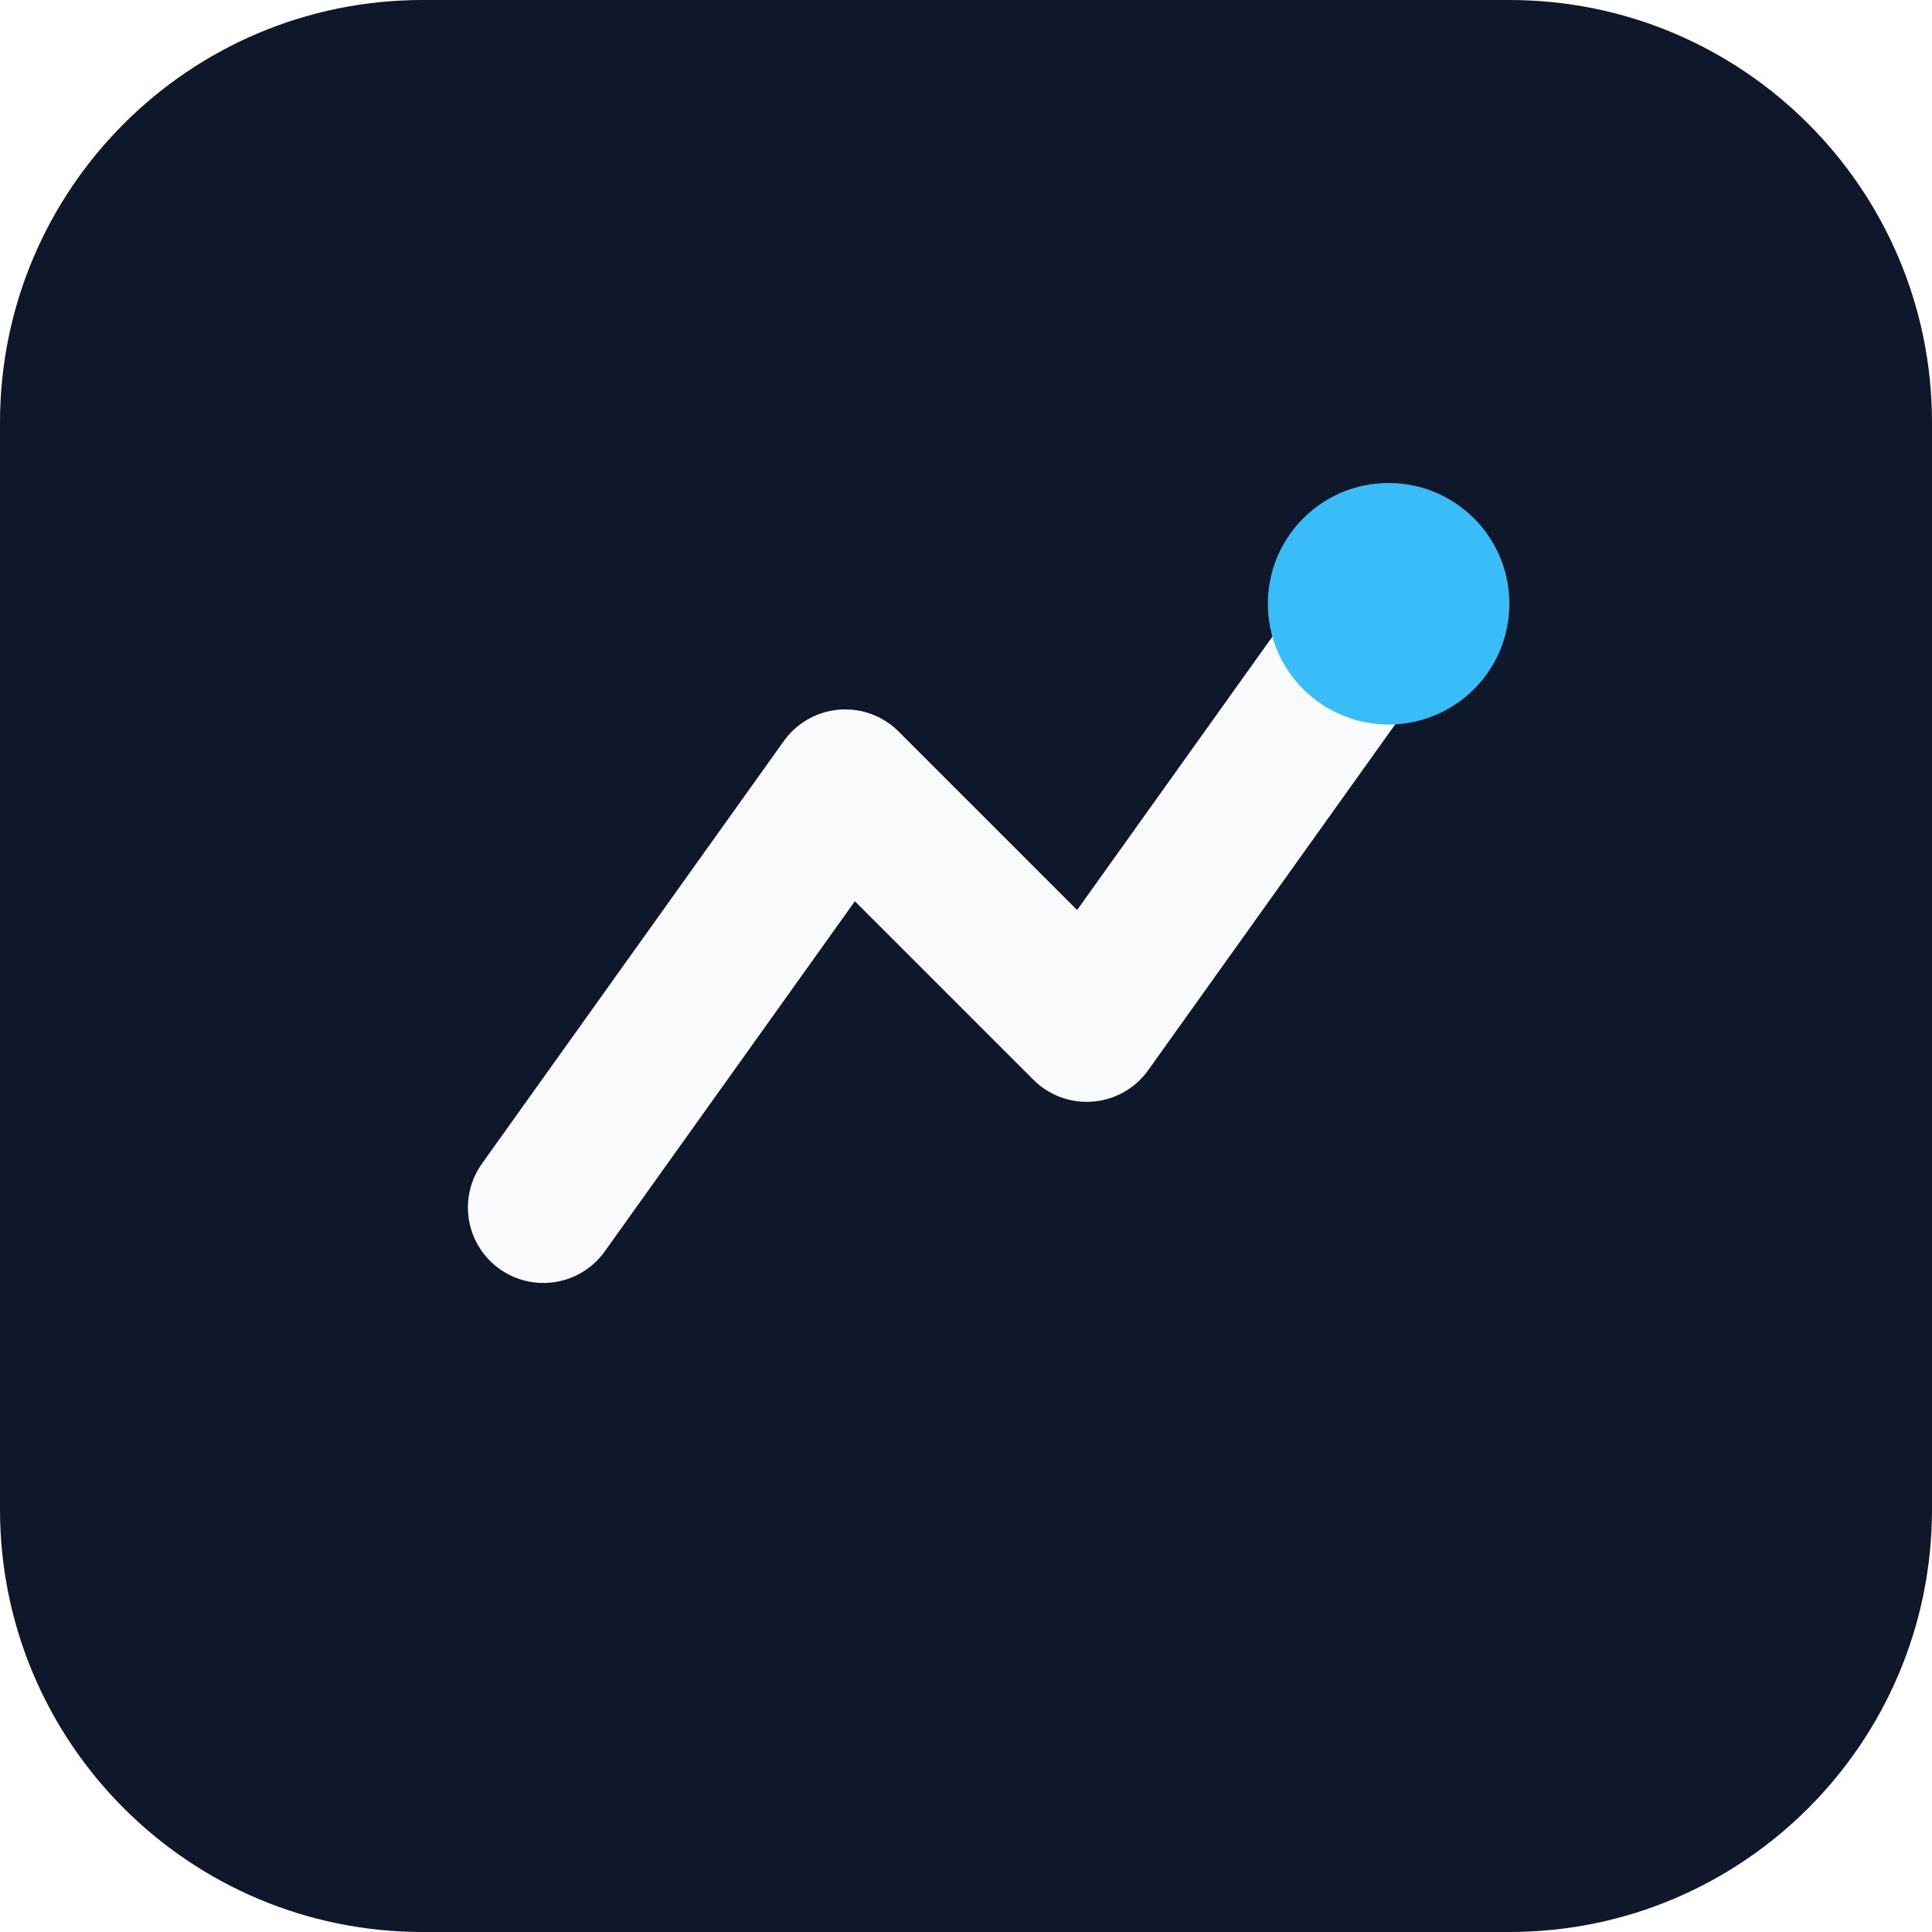
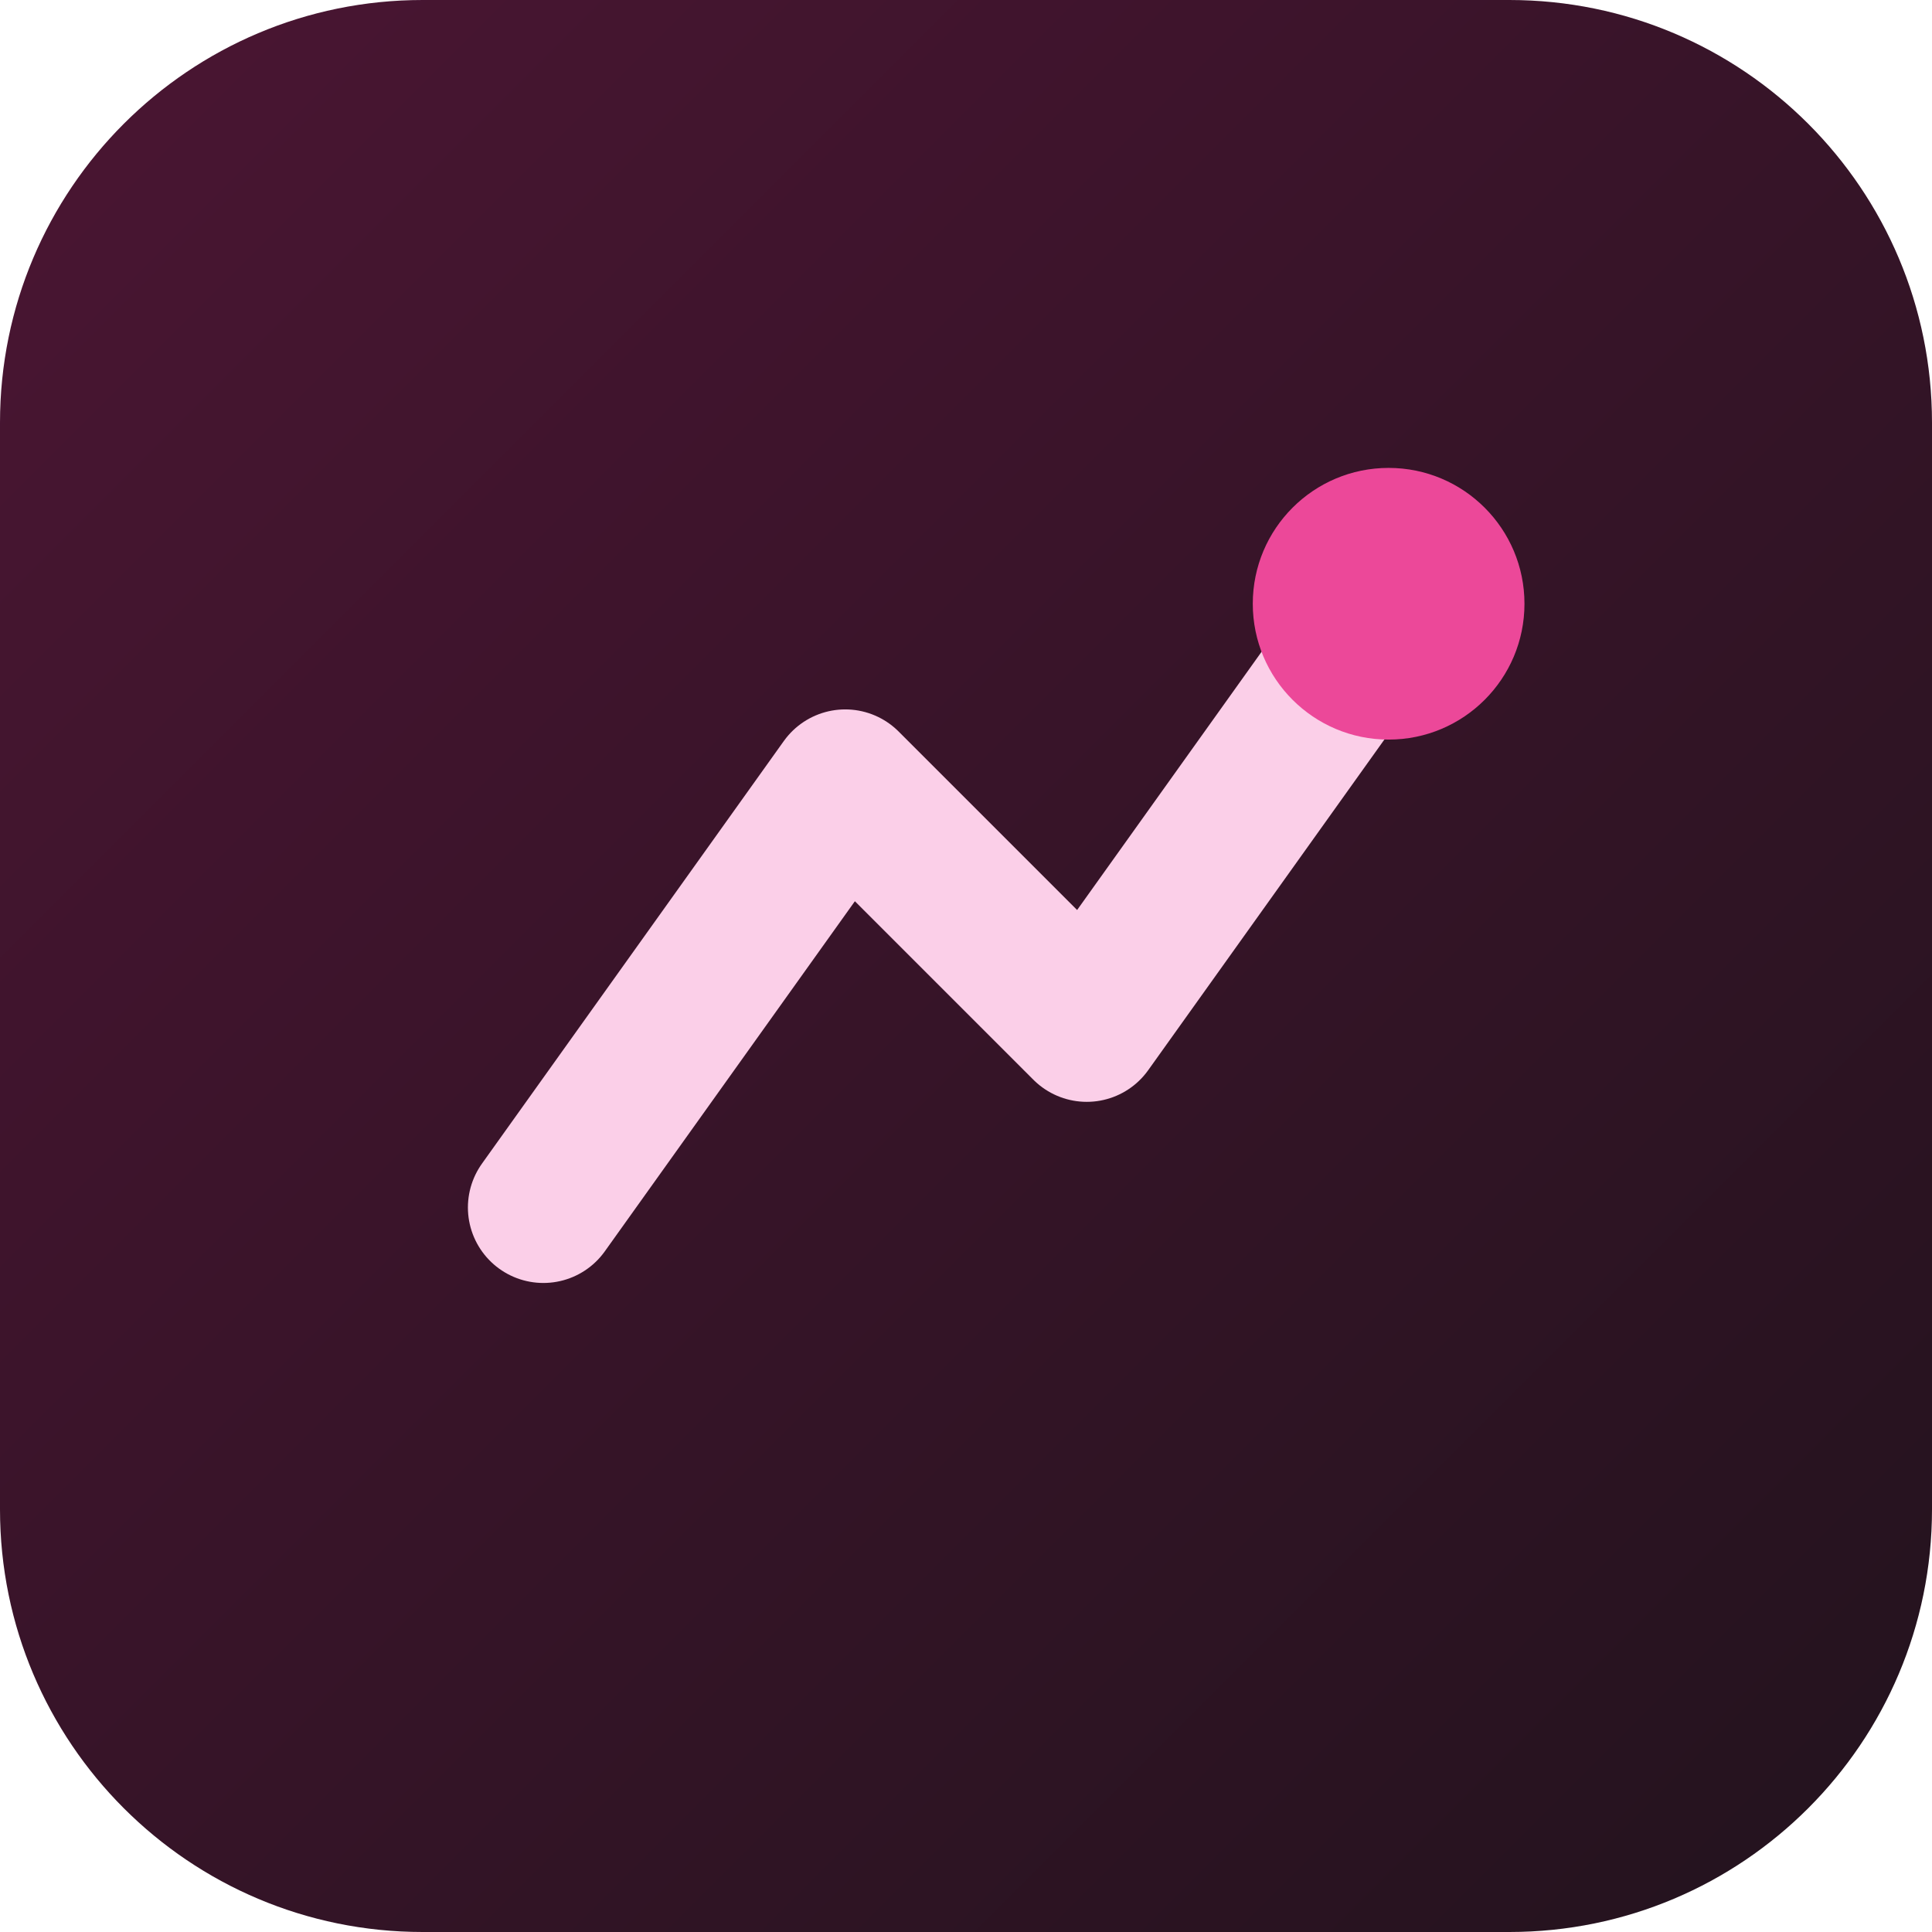
<svg xmlns="http://www.w3.org/2000/svg" viewBox="0 0 64 64" width="64" height="64">
-   <rect width="64" height="64" rx="14" fill="#0f172a" />
-   <path d="M18 40 L28 26 L36 34 L46 20" fill="none" stroke="#f8fafc" stroke-width="5" stroke-linecap="round" stroke-linejoin="round" />
-   <circle cx="46" cy="20" r="4" fill="#38bdf8" />
+   <defs>
+     <linearGradient id="g" x1="0" y1="0" x2="1" y2="1">
+       <stop offset="0" stop-color="#4b1533" />
+       <stop offset="1" stop-color="#22131d" />
+     </linearGradient>
+   </defs>
+   <rect width="64" height="64" rx="14" fill="url(#g)" />
+   <path d="M18 40 L28 26 L36 34 L46 20" fill="none" stroke="#fbcfe8" stroke-width="5" stroke-linecap="round" stroke-linejoin="round" />
+   <circle cx="46" cy="20" r="4.5" fill="#ec4899" />
</svg>
